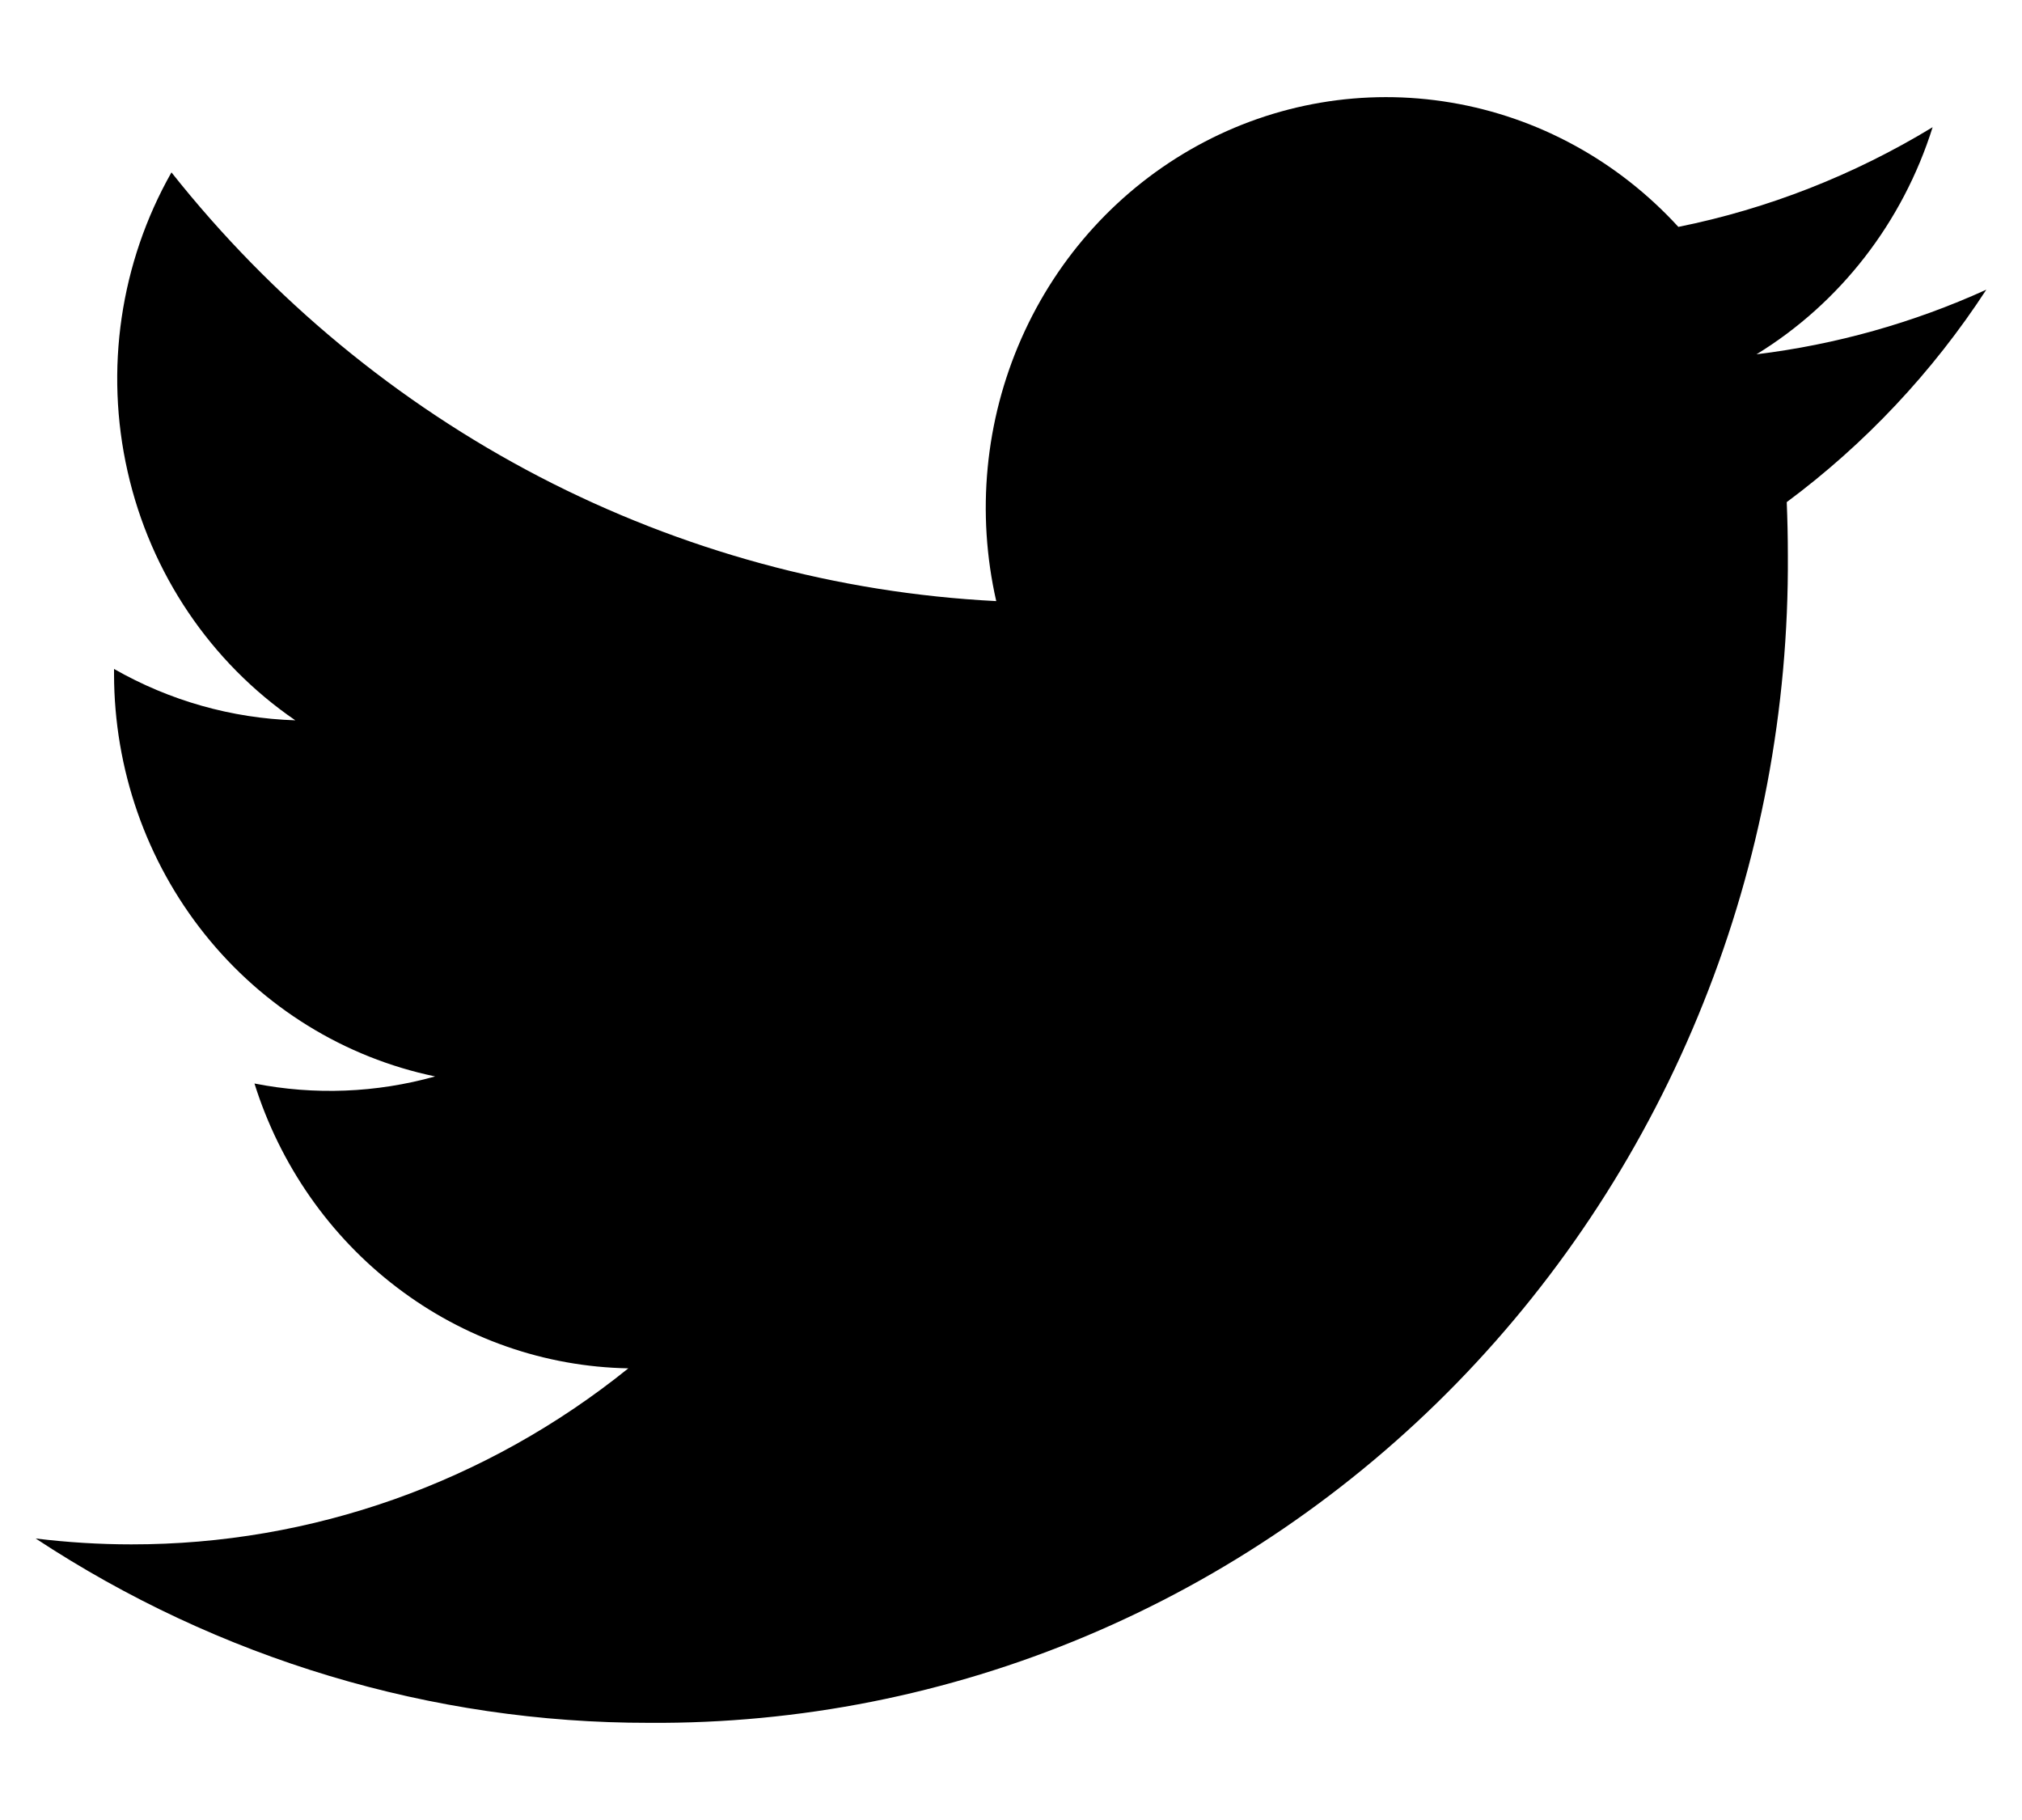
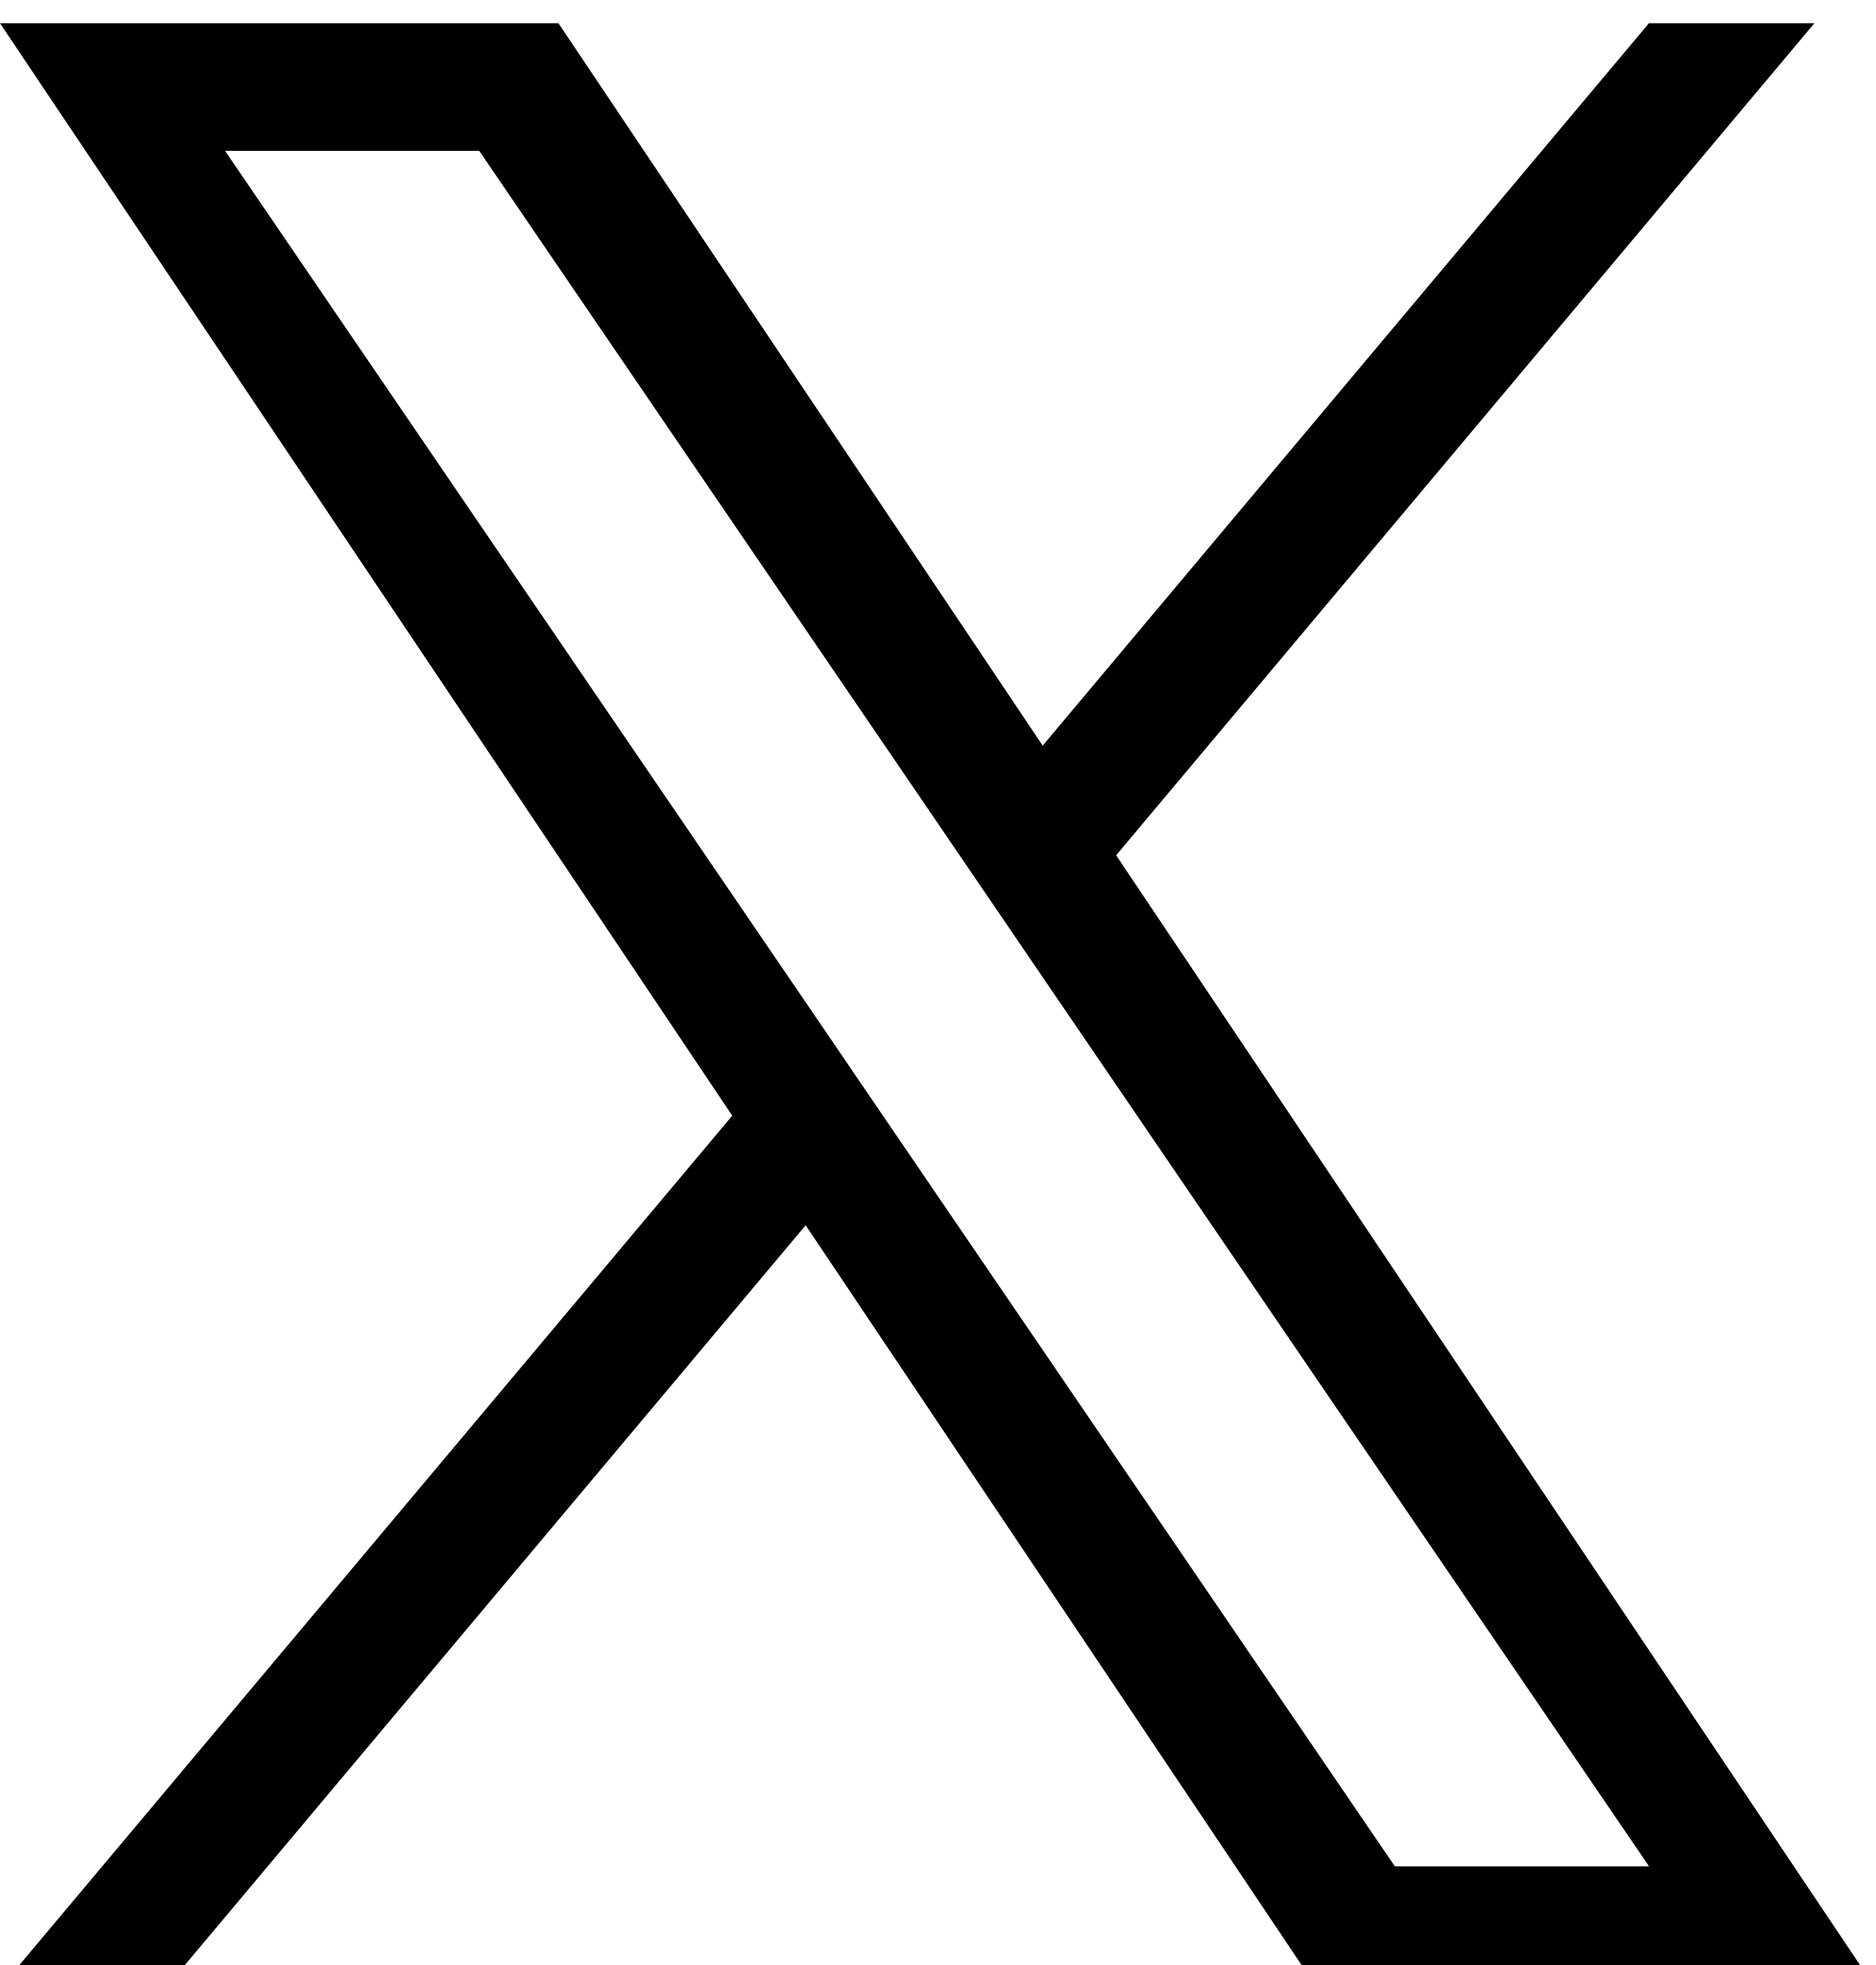
- <svg xmlns="http://www.w3.org/2000/svg" width="20" height="18" viewBox="0 0 20 18" fill="none">
-   <path d="M6.421 17.039C7.903 17.049 9.372 16.758 10.743 16.181C12.114 15.604 13.36 14.754 14.408 13.68C15.456 12.605 16.285 11.328 16.847 9.922C17.41 8.517 17.694 7.01 17.684 5.491C17.684 5.315 17.68 5.14 17.673 4.966C18.447 4.391 19.116 3.68 19.647 2.865C18.925 3.193 18.159 3.408 17.374 3.504C18.201 2.997 18.82 2.199 19.116 1.258C18.338 1.731 17.488 2.065 16.601 2.244C16.004 1.592 15.215 1.16 14.355 1.015C13.494 0.869 12.611 1.019 11.843 1.441C11.074 1.863 10.462 2.533 10.103 3.347C9.743 4.162 9.656 5.075 9.854 5.945C8.28 5.865 6.741 5.445 5.335 4.715C3.93 3.984 2.69 2.959 1.696 1.705C1.189 2.599 1.034 3.657 1.262 4.663C1.489 5.67 2.083 6.55 2.921 7.124C2.292 7.104 1.678 6.93 1.128 6.616C1.128 6.632 1.128 6.65 1.128 6.668C1.129 7.605 1.445 8.513 2.024 9.238C2.603 9.963 3.408 10.46 4.304 10.646C3.721 10.809 3.11 10.833 2.517 10.716C2.77 11.522 3.262 12.227 3.925 12.732C4.588 13.238 5.389 13.518 6.215 13.533C4.813 14.663 3.082 15.276 1.299 15.274C0.983 15.274 0.667 15.254 0.353 15.216C2.163 16.408 4.27 17.041 6.421 17.039Z" fill="currentColor" />
+ <svg xmlns="http://www.w3.org/2000/svg" width="21" height="22" viewBox="0 0 21 22" fill="none">
+   <path fill-rule="evenodd" clip-rule="evenodd" d="M12.498 9.575L20.316 0.26H18.463L11.675 8.348L6.253 0.26H0L8.199 12.491L0 22.259H1.853L9.021 13.718L14.747 22.259H21L12.497 9.575H12.498ZM9.96 12.599L9.13 11.381L2.52 1.689H5.366L10.7 9.51L11.53 10.728L18.464 20.895H15.618L9.96 12.599V12.599Z" fill="currentColor" />
</svg>
